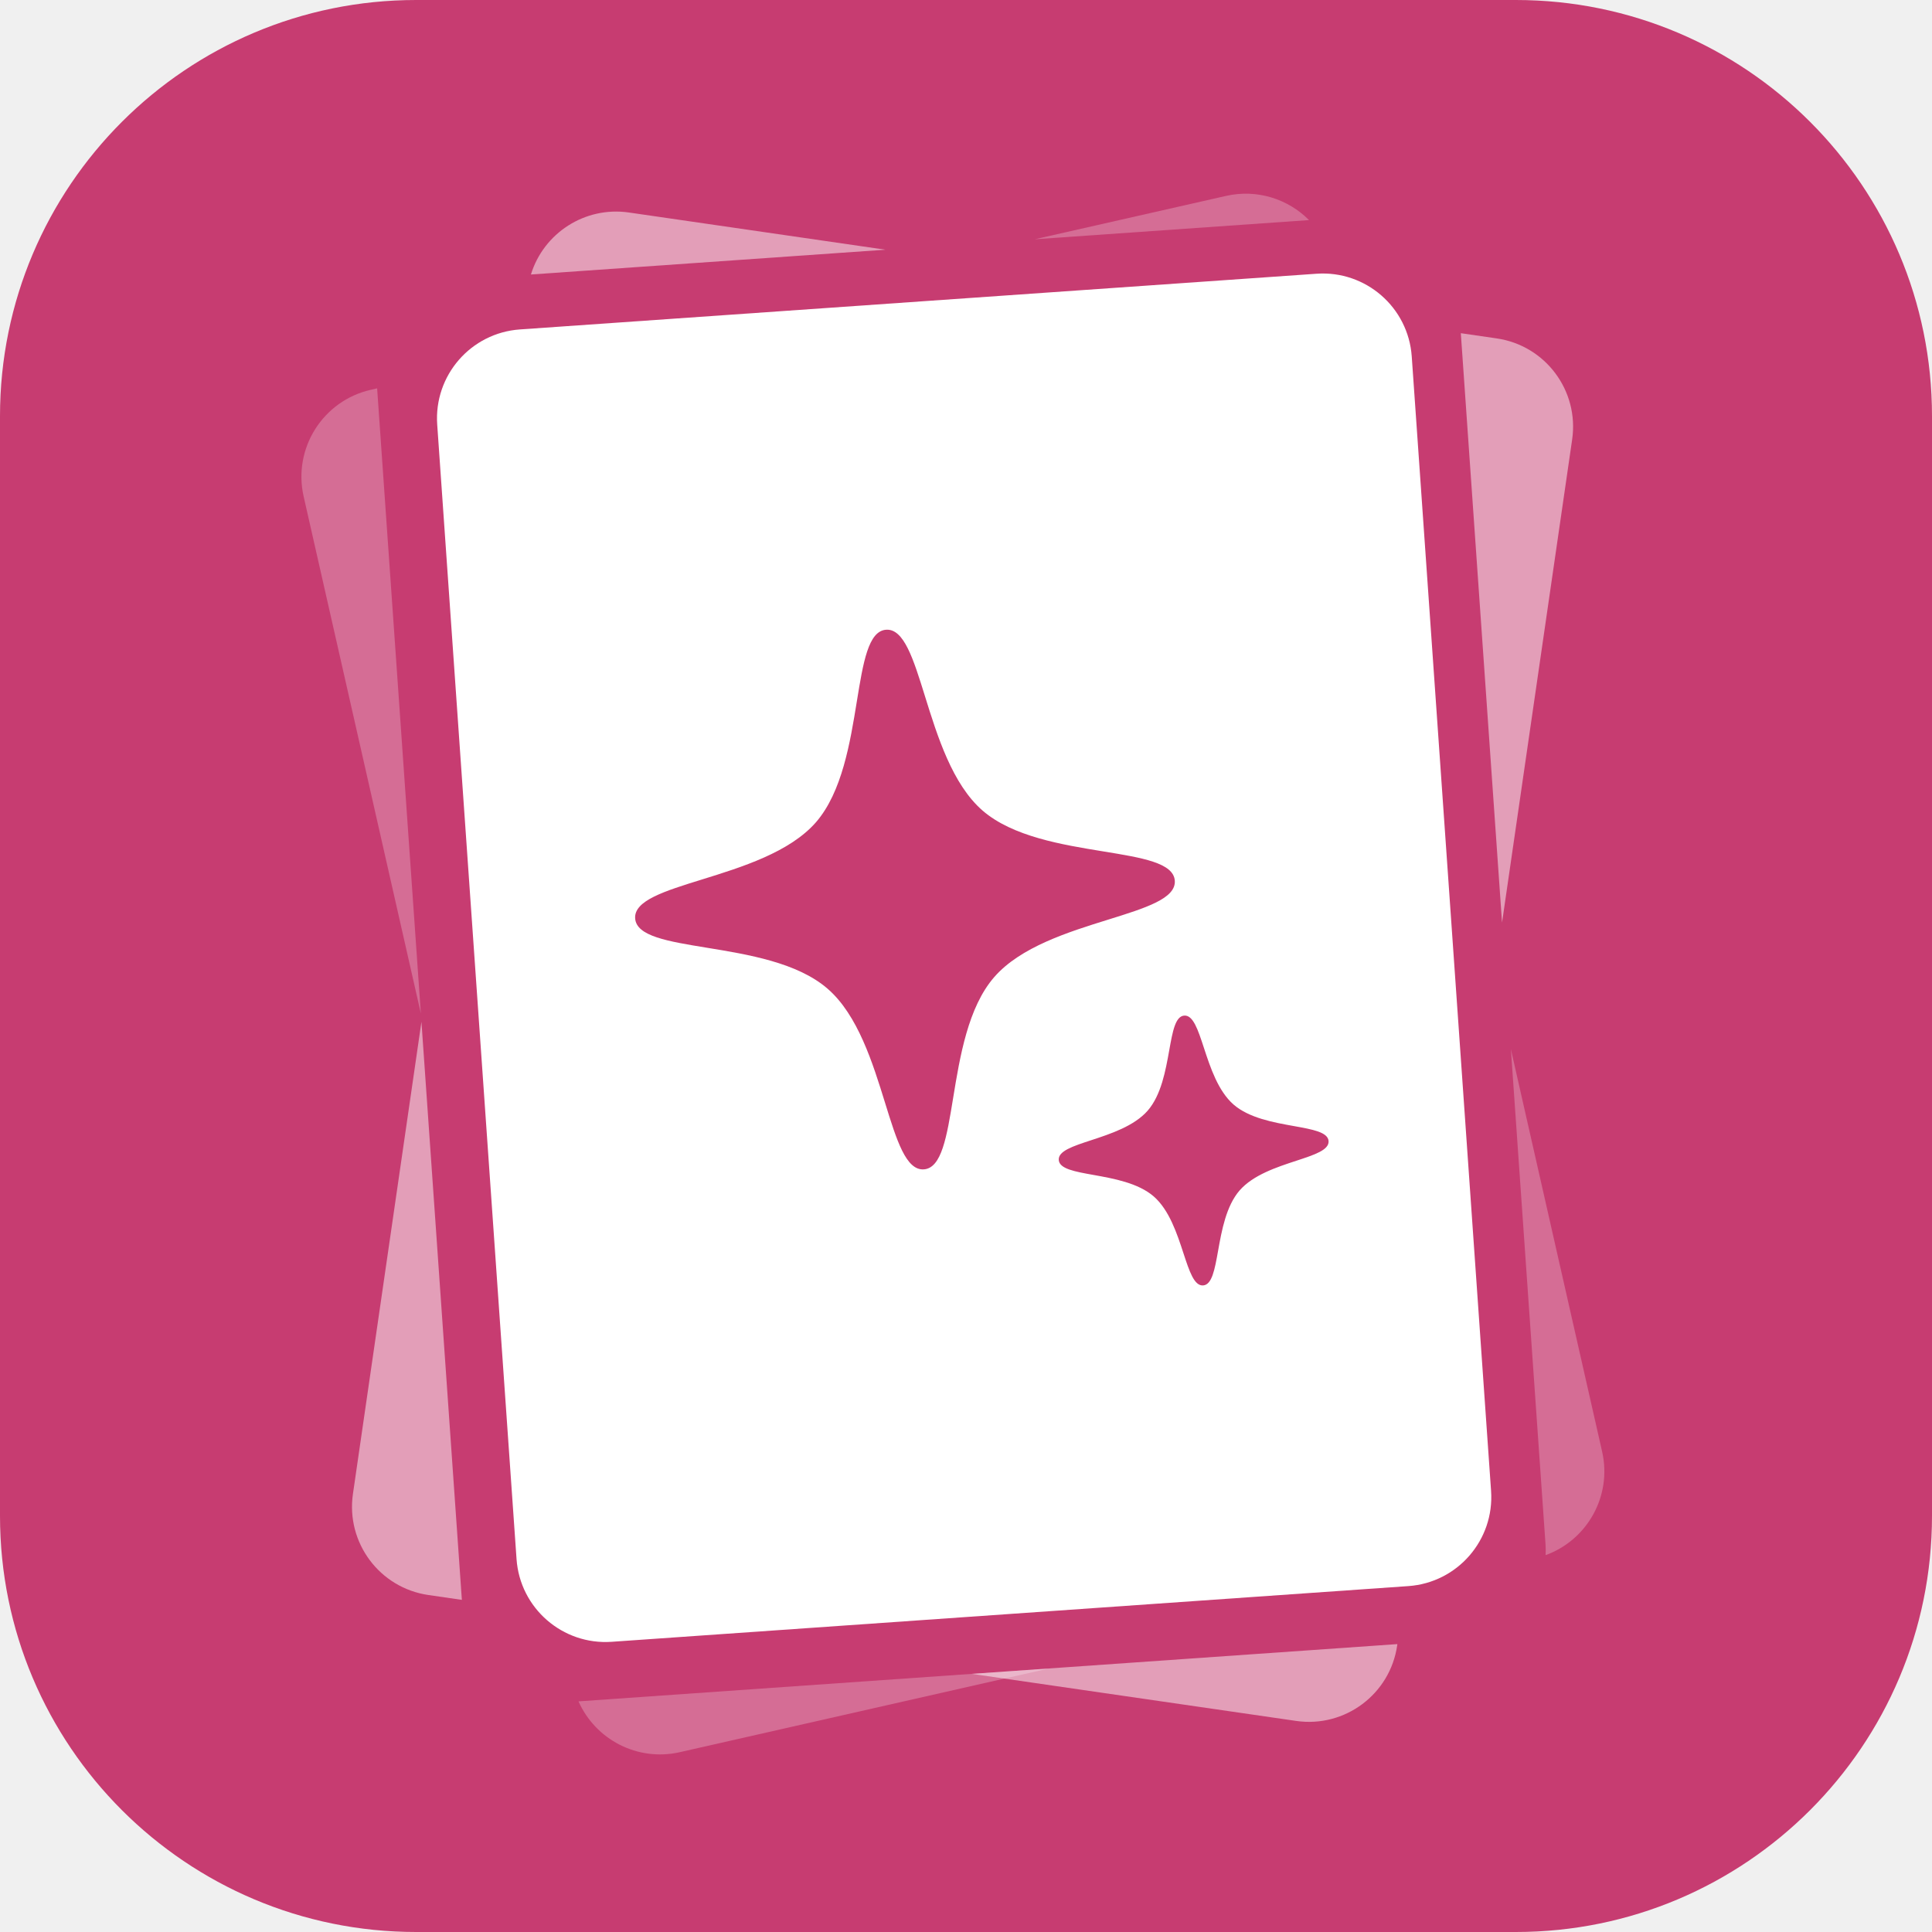
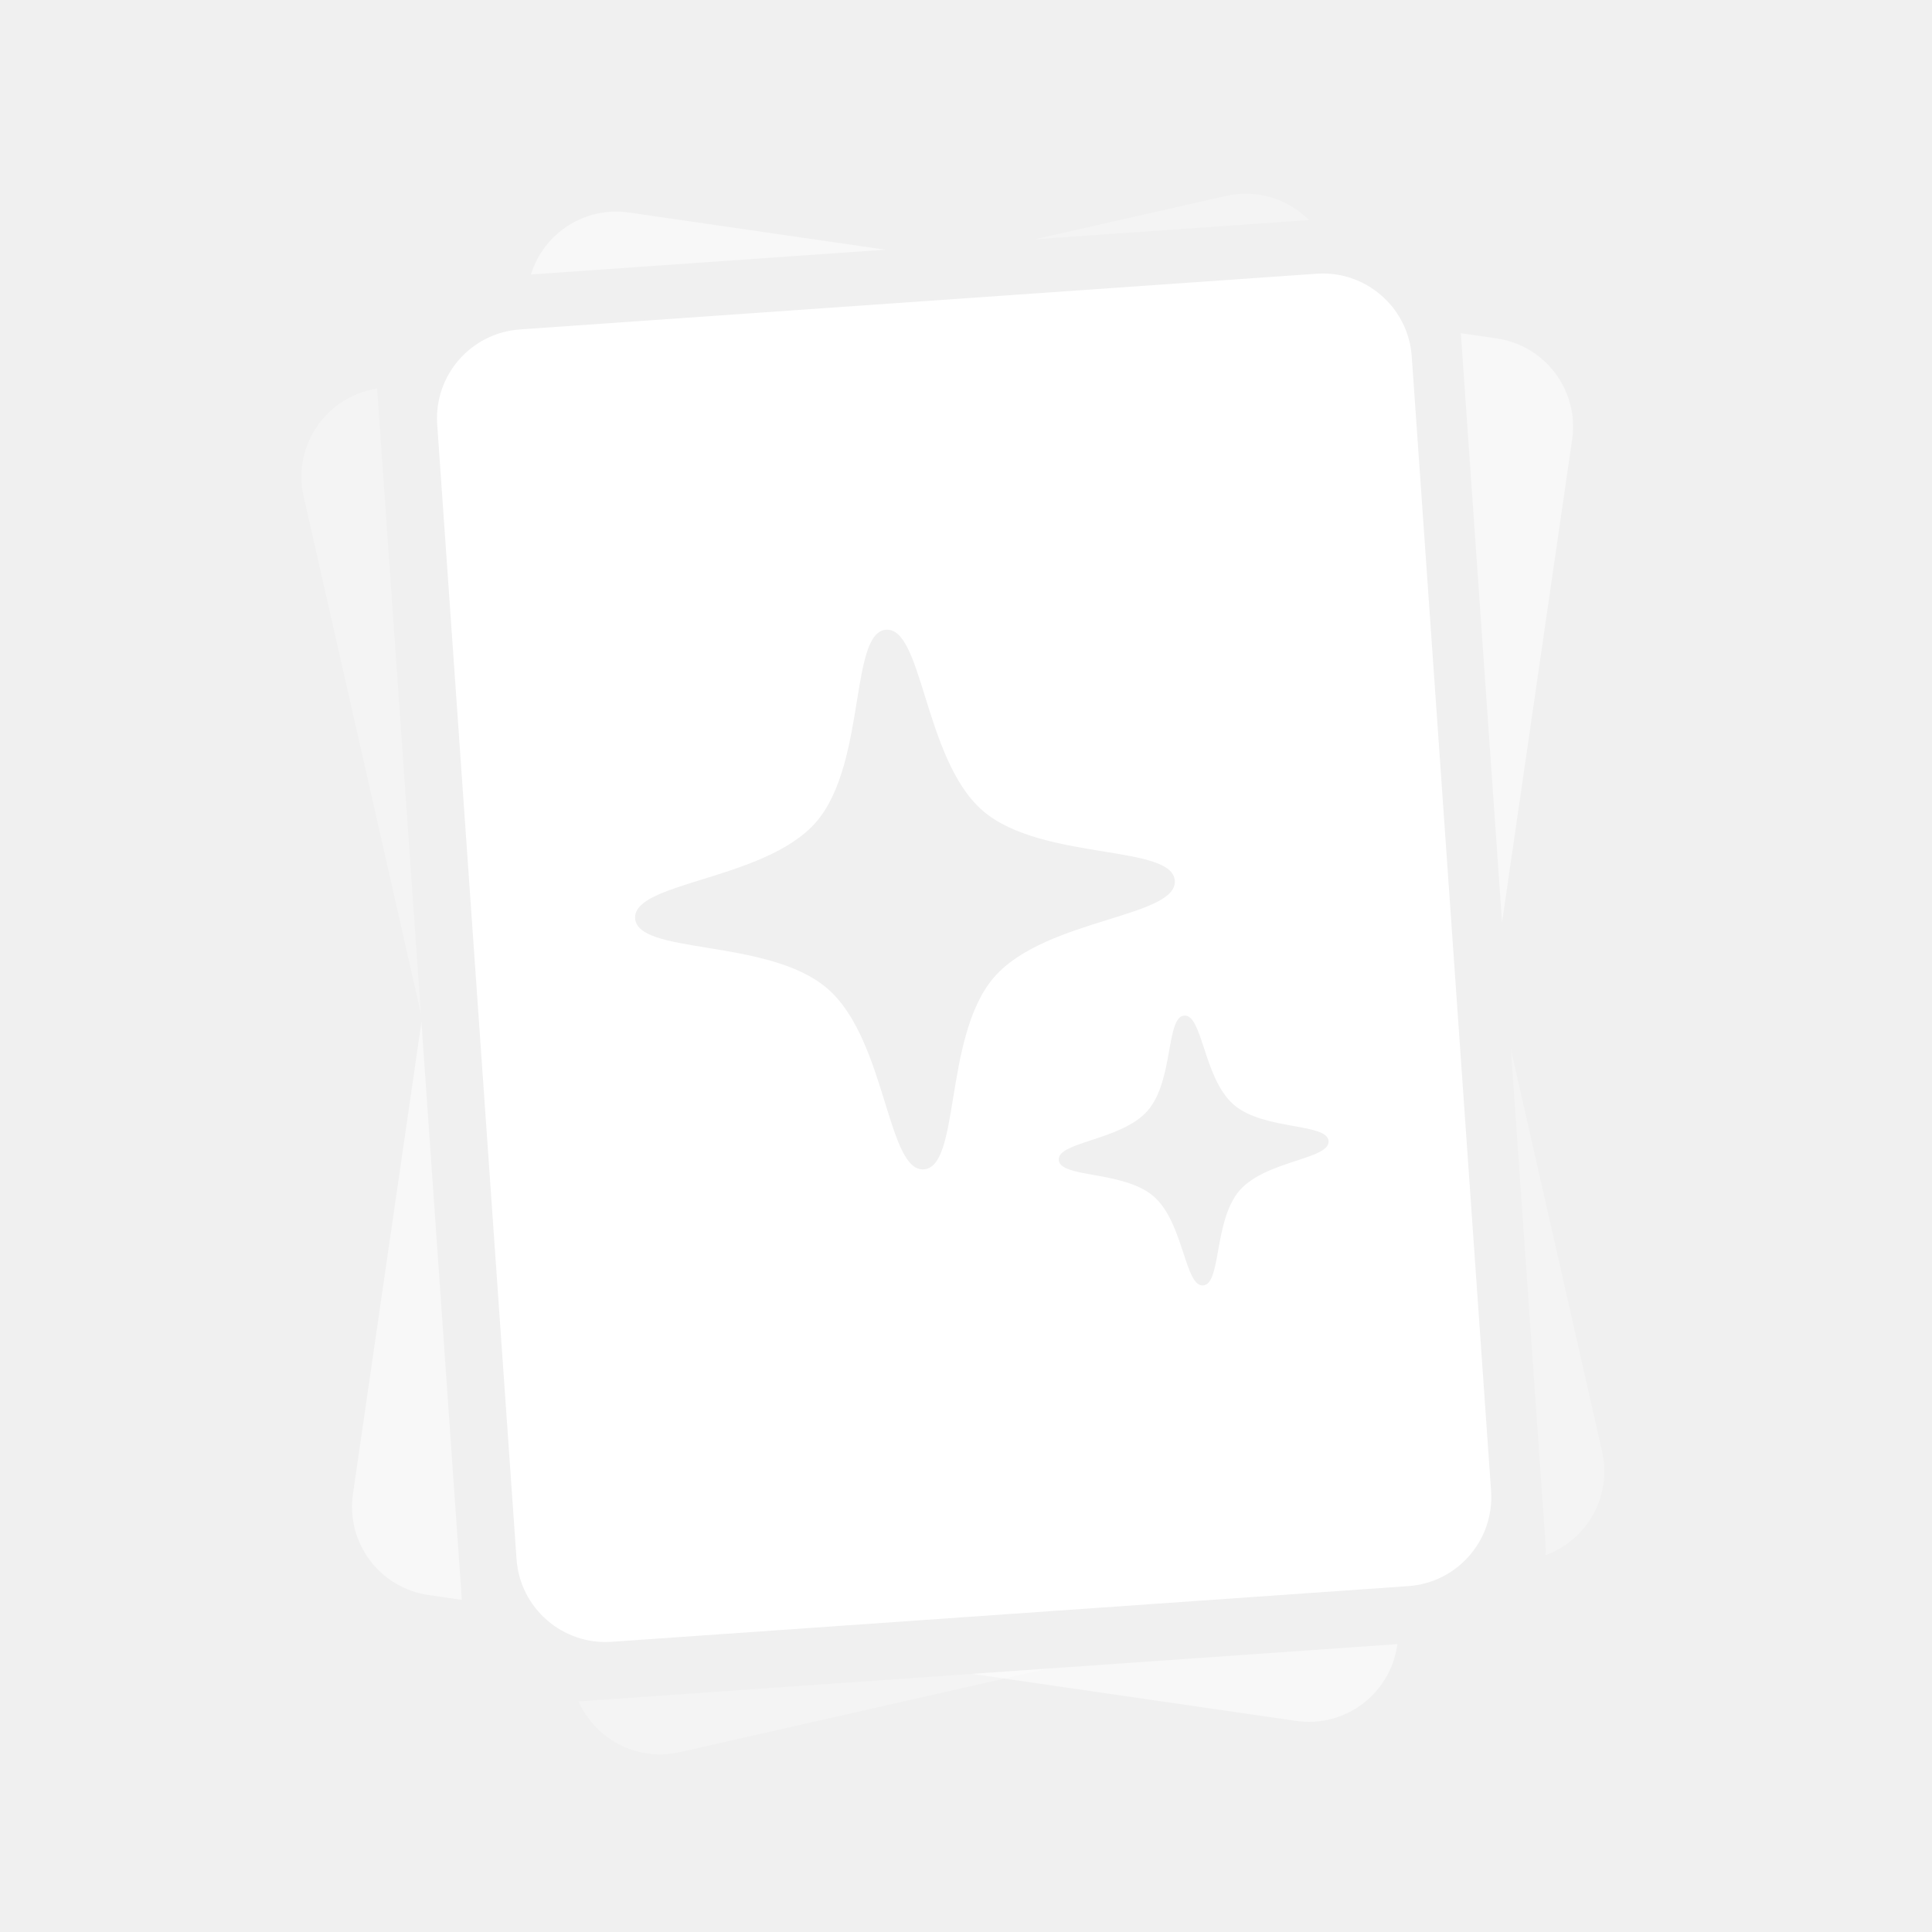
<svg xmlns="http://www.w3.org/2000/svg" width="130" height="130" viewBox="0 0 130 130" fill="none">
-   <rect width="130" height="130" rx="28" fill="#c73c71" />
-   <path opacity="0.25" d="M45.74 117.901C42.895 118.546 40.064 117.052 38.927 114.481L70.584 112.267L45.74 117.901ZM107.804 97.677C108.481 100.661 106.805 103.627 104 104.642C104.012 104.403 104.012 104.161 103.995 103.916L101.664 70.597L107.804 97.677ZM28.319 68.198L20.431 33.404C19.699 30.173 21.724 26.959 24.956 26.227L25.376 26.131L28.319 68.198ZM82.496 13.182C84.588 12.707 86.673 13.391 88.082 14.809L69.623 16.1L82.496 13.182Z" fill="white" />
-   <path opacity="0.5" d="M94.013 110.721C93.537 114 90.493 116.273 87.213 115.797L65.389 112.63L94.026 110.628L94.013 110.721ZM31.078 107.652L28.825 107.325C25.545 106.85 23.273 103.805 23.748 100.526L28.358 68.755L31.078 107.652ZM100.71 22.771C103.99 23.247 106.262 26.291 105.787 29.571L101.069 62.083L98.295 22.42L100.71 22.771ZM35.725 18.47C36.578 15.689 39.354 13.868 42.322 14.299L59.578 16.802L35.725 18.47Z" fill="white" />
-   <path d="M88.59 18.419C91.895 18.188 94.762 20.68 94.993 23.985L100.331 100.32C100.562 103.626 98.07 106.493 94.765 106.725L41.16 110.473C37.855 110.704 34.988 108.212 34.757 104.906L29.419 28.571C29.188 25.266 31.68 22.398 34.985 22.167L88.59 18.419ZM79.685 68.337C79.086 68.379 78.903 69.4 78.675 70.674C78.431 72.033 78.137 73.68 77.23 74.728C76.318 75.773 74.728 76.294 73.415 76.725C72.186 77.128 71.2 77.451 71.241 78.05C71.283 78.648 72.305 78.832 73.578 79.059C74.938 79.303 76.585 79.599 77.633 80.506C78.677 81.418 79.199 83.007 79.629 84.319C80.032 85.549 80.356 86.535 80.954 86.493C81.553 86.451 81.736 85.43 81.964 84.156C82.207 82.797 82.503 81.15 83.41 80.102C84.322 79.057 85.911 78.536 87.224 78.105C88.453 77.702 89.439 77.379 89.397 76.78C89.356 76.182 88.334 75.999 87.061 75.77C85.701 75.527 84.054 75.232 83.006 74.325C81.962 73.413 81.44 71.823 81.01 70.511C80.607 69.281 80.283 68.295 79.685 68.337ZM59.625 42.373C58.425 42.457 58.081 44.577 57.656 47.188C57.205 49.965 56.663 53.296 54.907 55.325C53.143 57.346 49.92 58.346 47.233 59.179C44.707 59.962 42.654 60.599 42.738 61.799C42.822 62.997 44.938 63.342 47.544 63.768C50.322 64.221 53.66 64.766 55.691 66.532C57.724 68.299 58.723 71.525 59.555 74.21C60.334 76.727 60.966 78.768 62.164 78.684C63.362 78.6 63.708 76.489 64.134 73.886C64.588 71.112 65.132 67.779 66.898 65.748C68.665 63.717 71.889 62.713 74.572 61.878C77.091 61.094 79.133 60.458 79.05 59.26C78.966 58.06 76.849 57.715 74.241 57.29C71.469 56.839 68.143 56.296 66.114 54.541C64.083 52.775 63.079 49.546 62.243 46.858C61.459 44.337 60.823 42.29 59.625 42.373Z" fill="white" />
+   <style>
+     .logo { fill: white; }
+     @media (prefers-color-scheme: light) {
+       .logo { fill: #333333; }
+     }
+   </style>
+   <path class="logo" opacity="0.25" d="M45.74 117.901C42.895 118.546 40.064 117.052 38.927 114.481L70.584 112.267L45.74 117.901ZM107.804 97.677C108.481 100.661 106.805 103.627 104 104.642C104.012 104.403 104.012 104.161 103.995 103.916L101.664 70.597L107.804 97.677ZM28.319 68.198L20.431 33.404C19.699 30.173 21.724 26.959 24.956 26.227L25.376 26.131L28.319 68.198ZM82.496 13.182C84.588 12.707 86.673 13.391 88.082 14.809L69.623 16.1L82.496 13.182Z" />
+   <path class="logo" opacity="0.5" d="M94.013 110.721C93.537 114 90.493 116.273 87.213 115.797L65.389 112.63L94.026 110.628L94.013 110.721ZM31.078 107.652L28.825 107.325C25.545 106.85 23.273 103.805 23.748 100.526L28.358 68.755L31.078 107.652ZM100.71 22.771C103.99 23.247 106.262 26.291 105.787 29.571L101.069 62.083L98.295 22.42L100.71 22.771ZM35.725 18.47C36.578 15.689 39.354 13.868 42.322 14.299L59.578 16.802L35.725 18.47Z" />
+   <path class="logo" d="M88.59 18.419C91.895 18.188 94.762 20.68 94.993 23.985L100.331 100.32C100.562 103.626 98.07 106.493 94.765 106.725L41.16 110.473C37.855 110.704 34.988 108.212 34.757 104.906L29.419 28.571C29.188 25.266 31.68 22.398 34.985 22.167L88.59 18.419ZM79.685 68.337C79.086 68.379 78.903 69.4 78.675 70.674C78.431 72.033 78.137 73.68 77.23 74.728C76.318 75.773 74.728 76.294 73.415 76.725C72.186 77.128 71.2 77.451 71.241 78.05C71.283 78.648 72.305 78.832 73.578 79.059C74.938 79.303 76.585 79.599 77.633 80.506C78.677 81.418 79.199 83.007 79.629 84.319C80.032 85.549 80.356 86.535 80.954 86.493C81.553 86.451 81.736 85.43 81.964 84.156C82.207 82.797 82.503 81.15 83.41 80.102C84.322 79.057 85.911 78.536 87.224 78.105C88.453 77.702 89.439 77.379 89.397 76.78C89.356 76.182 88.334 75.999 87.061 75.77C85.701 75.527 84.054 75.232 83.006 74.325C81.962 73.413 81.44 71.823 81.01 70.511C80.607 69.281 80.283 68.295 79.685 68.337ZM59.625 42.373C58.425 42.457 58.081 44.577 57.656 47.188C57.205 49.965 56.663 53.296 54.907 55.325C53.143 57.346 49.92 58.346 47.233 59.179C44.707 59.962 42.654 60.599 42.738 61.799C42.822 62.997 44.938 63.342 47.544 63.768C50.322 64.221 53.66 64.766 55.691 66.532C57.724 68.299 58.723 71.525 59.555 74.21C60.334 76.727 60.966 78.768 62.164 78.684C63.362 78.6 63.708 76.489 64.134 73.886C64.588 71.112 65.132 67.779 66.898 65.748C68.665 63.717 71.889 62.713 74.572 61.878C77.091 61.094 79.133 60.458 79.05 59.26C78.966 58.06 76.849 57.715 74.241 57.29C71.469 56.839 68.143 56.296 66.114 54.541C64.083 52.775 63.079 49.546 62.243 46.858C61.459 44.337 60.823 42.29 59.625 42.373Z" />
</svg>
